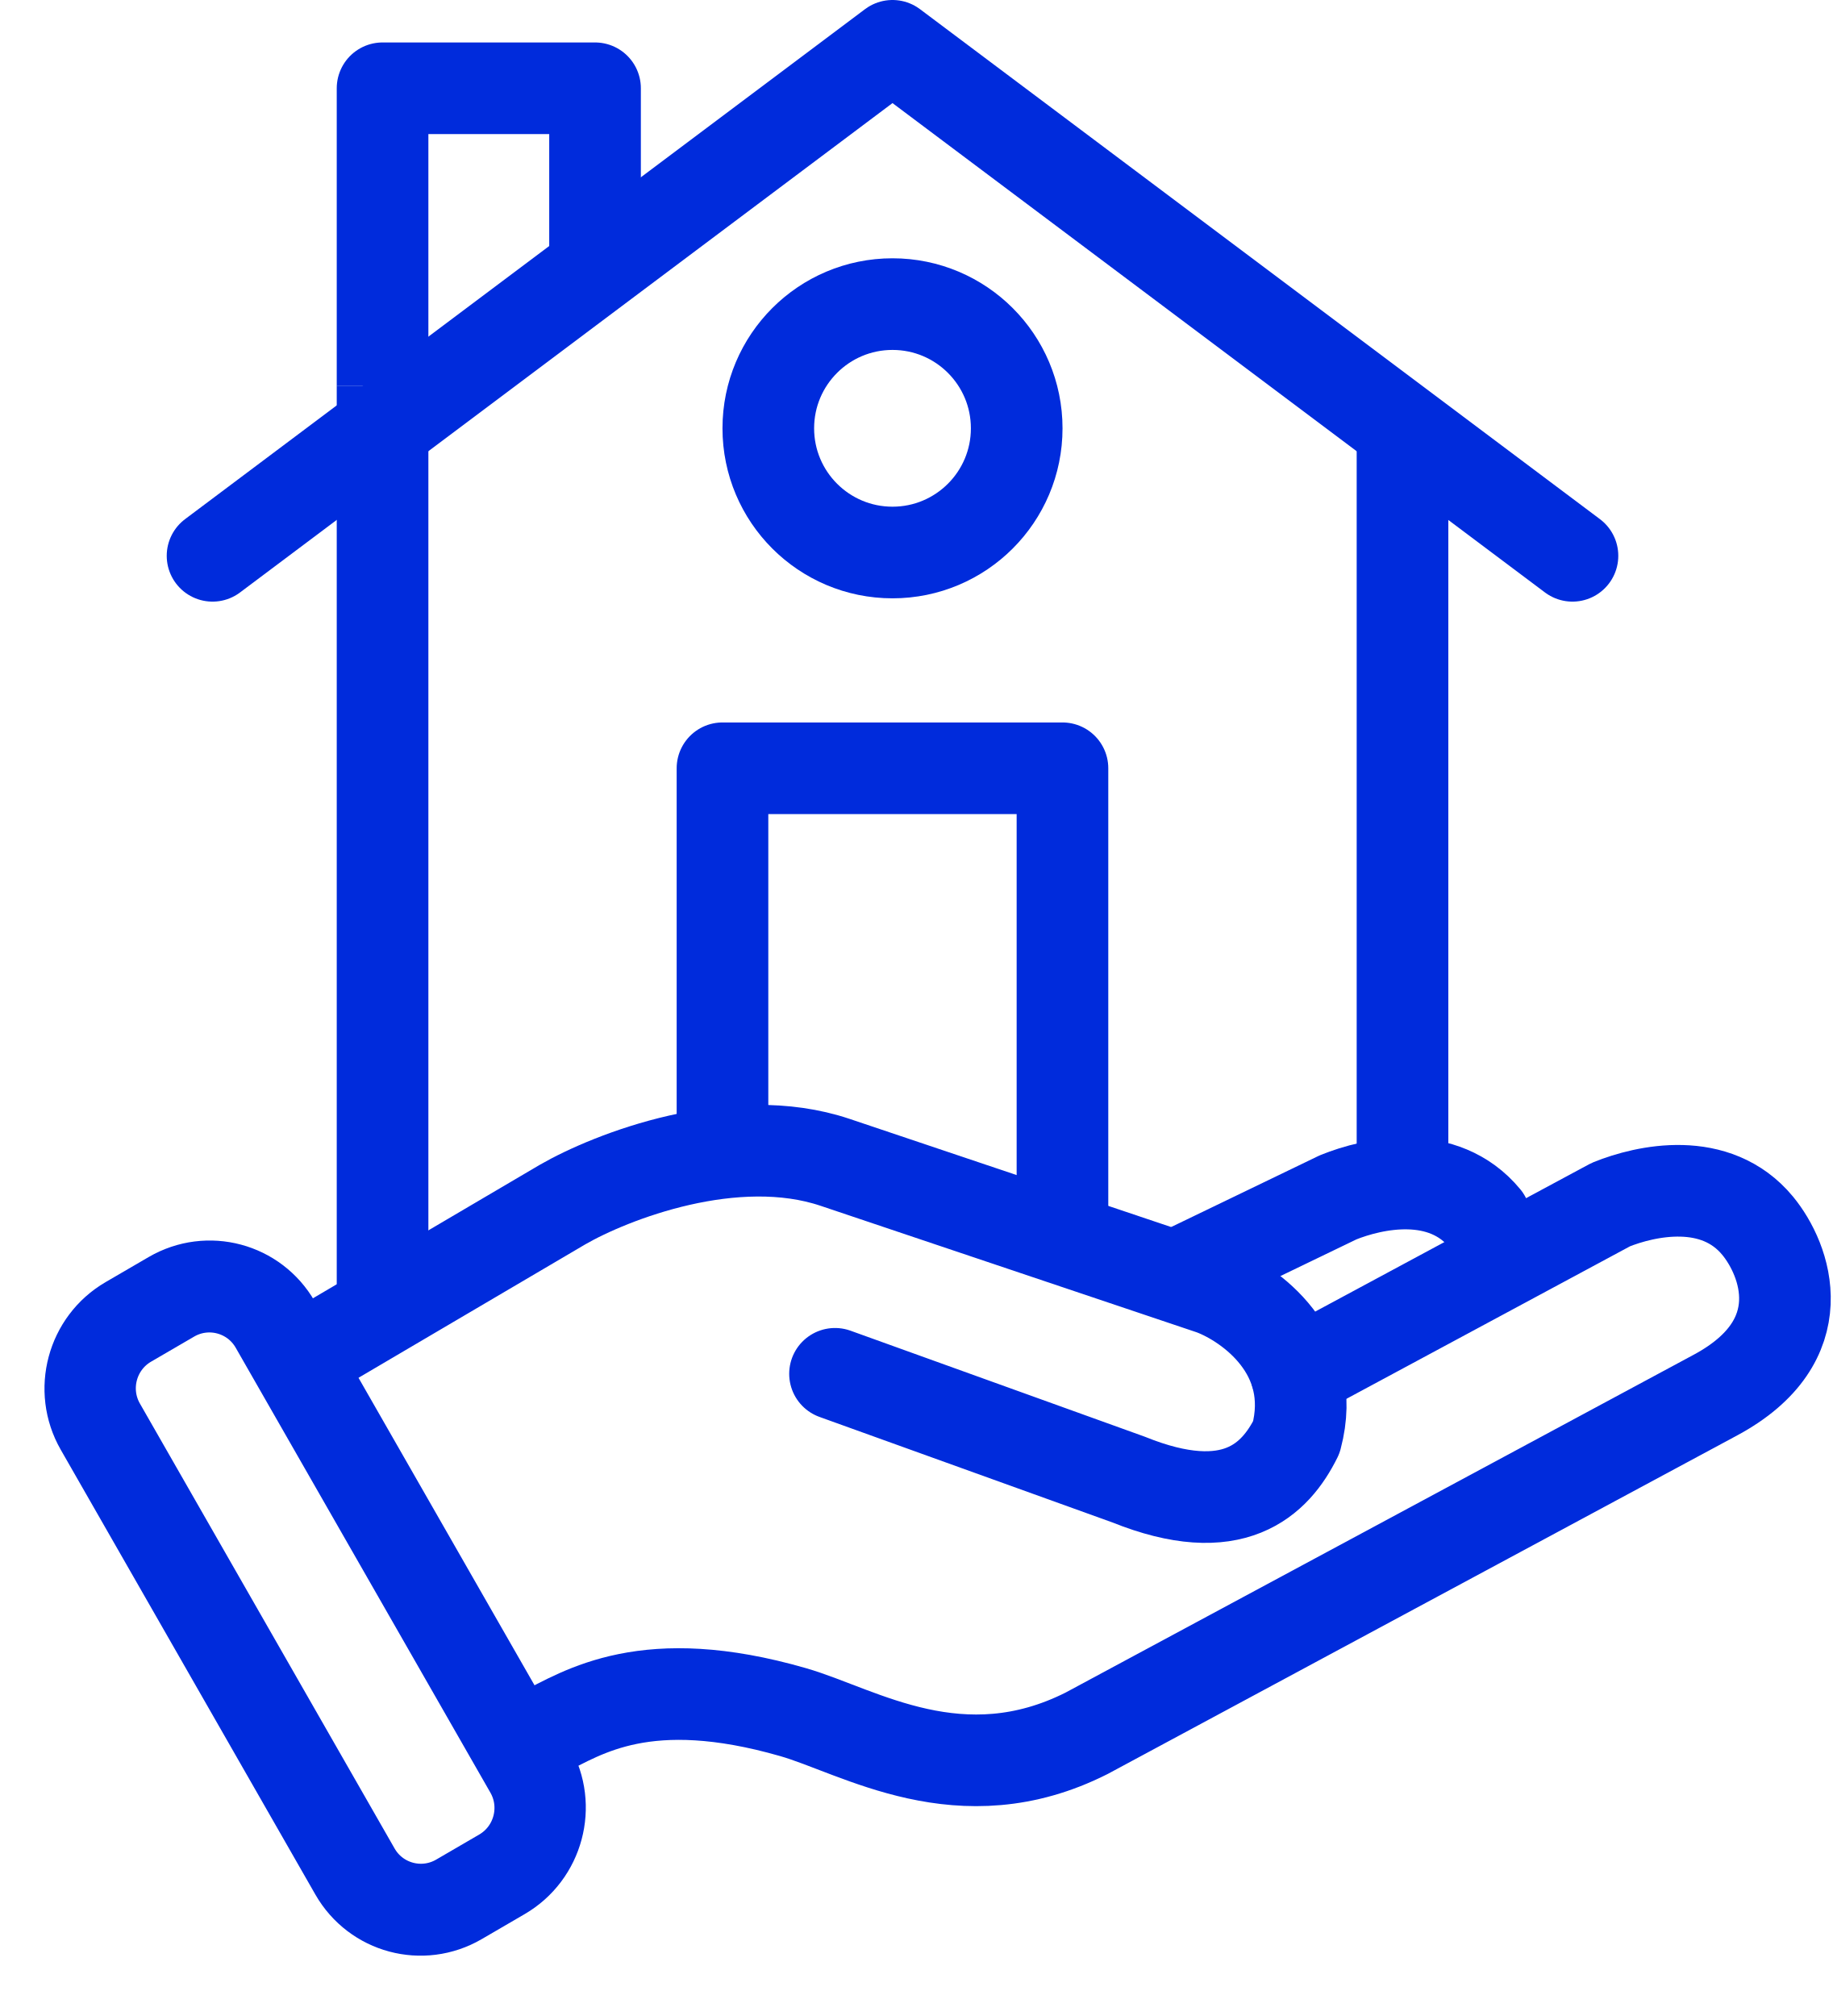
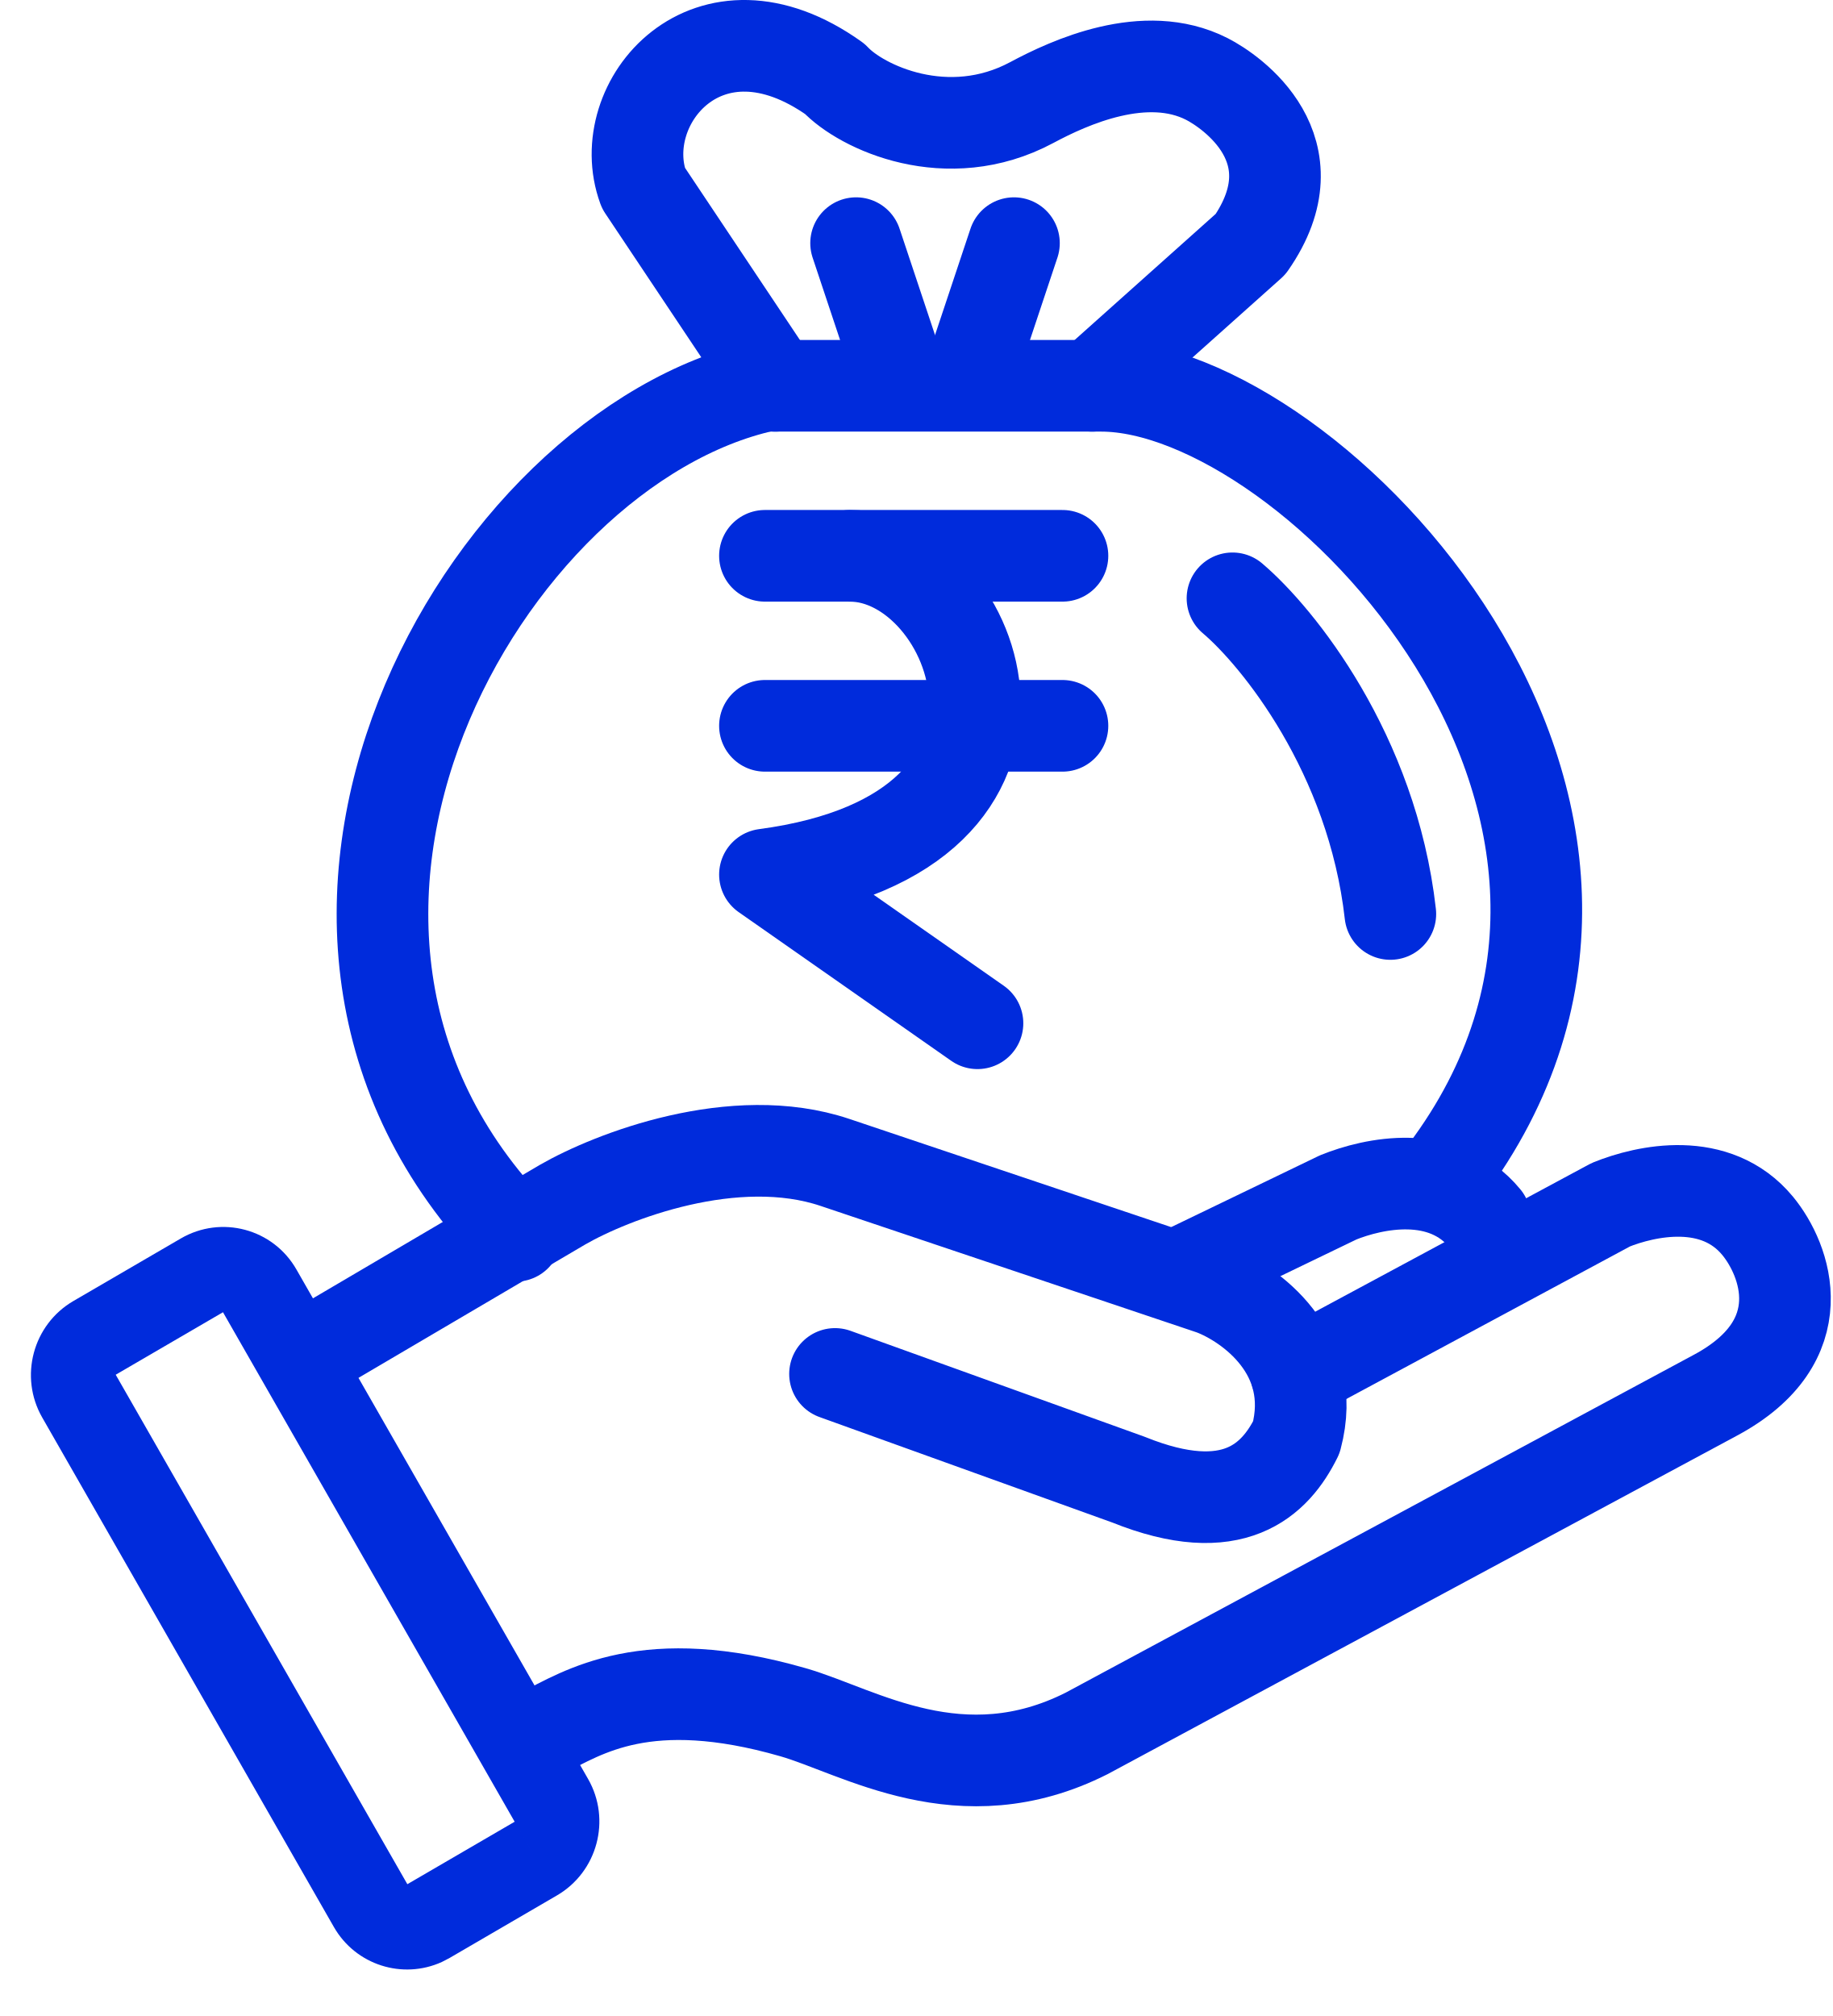
<svg xmlns="http://www.w3.org/2000/svg" width="30" height="33" viewBox="0 0 30 33" fill="none">
-   <path d="M3.479 9.098L14.609 0.75L25.739 9.098" stroke="#002BDC" stroke-width="1.5" stroke-linecap="round" stroke-linejoin="round" />
-   <path d="M6.262 6.315V1.445H9.74V4.228" stroke="#002BDC" stroke-width="1.5" stroke-linejoin="round" />
-   <path d="M11.826 18.837V12.576H17.391V20.228" stroke="#002BDC" stroke-width="1.5" stroke-linecap="round" stroke-linejoin="round" />
-   <path d="M6.262 6.314V21.619M22.957 20.008V7.01" stroke="#002BDC" stroke-width="1.5" />
-   <circle cx="14.609" cy="7.011" r="2.033" stroke="#002BDC" stroke-width="1.5" />
-   <path d="M5.088 22.142L9.206 19.719C10.007 19.257 12.021 18.473 13.668 19.026L19.846 21.104C20.457 21.334 21.587 22.142 21.219 23.527C20.876 24.219 20.189 24.911 18.473 24.219L13.668 22.488" stroke="#002BDC" stroke-width="1.5" stroke-linecap="round" stroke-linejoin="round" />
-   <path d="M8.863 28.372C9.55 28.026 10.579 27.334 12.982 28.026C14.065 28.338 15.727 29.411 17.787 28.372L28.083 22.834C29.73 21.947 29.227 20.618 28.77 20.064C28.083 19.233 26.939 19.487 26.367 19.718L21.219 22.487" stroke="#002BDC" stroke-width="1.5" stroke-linecap="round" stroke-linejoin="round" />
-   <path d="M19.502 20.758L21.904 19.599C22.476 19.368 23.62 19.114 24.307 19.945" stroke="#002BDC" stroke-width="1.5" stroke-linecap="round" stroke-linejoin="round" />
-   <rect x="1.021" y="0.273" width="3.315" height="10.892" rx="1.25" transform="matrix(0.864159 -0.503219 0.496788 0.867872 0.00278764 22.5439)" stroke="#002BDC" stroke-width="1.5" />
+   <path d="M5.088 22.143L9.207 19.72C10.007 19.259 12.021 18.474 13.668 19.028L19.846 21.105C20.457 21.336 21.587 22.144 21.219 23.528C20.876 24.221 20.189 24.913 18.473 24.221L13.668 22.49" stroke="#002BDC" stroke-width="1.5" stroke-linecap="round" stroke-linejoin="round" />
+   <path d="M8.863 28.374C9.55 28.028 10.579 27.336 12.982 28.028C14.065 28.34 15.728 29.413 17.787 28.374L28.083 22.836C29.731 21.95 29.227 20.62 28.77 20.066C28.083 19.235 26.939 19.489 26.367 19.72L21.219 22.489" stroke="#002BDC" stroke-width="1.5" stroke-linecap="round" stroke-linejoin="round" />
+   <path d="M19.503 20.759L21.905 19.6C22.477 19.369 23.622 19.115 24.308 19.946" stroke="#002BDC" stroke-width="1.5" stroke-linecap="round" stroke-linejoin="round" />
+   <path d="M8.424 29.82L9.115 31.027L7.359 32.05L6.667 30.843L8.424 29.82ZM3.65 21.48L1.894 22.503L7.359 32.05L7.232 32.116C6.591 32.407 5.823 32.168 5.465 31.543L0.691 23.203C0.309 22.536 0.538 21.682 1.202 21.296L2.959 20.273C3.623 19.886 4.471 20.113 4.852 20.78L9.626 29.12C10.008 29.787 9.779 30.641 9.115 31.027L3.65 21.48Z" fill="#002BDC" />
+   <path d="M12.521 6.315H18.026C21.464 6.315 28.125 13.237 23.652 19.185" stroke="#002BDC" stroke-width="1.5" stroke-linecap="round" stroke-linejoin="round" />
+   <path d="M12.521 6.315C7.914 7.333 3.479 15.138 8.441 20.229" stroke="#002BDC" stroke-width="1.5" stroke-linecap="round" stroke-linejoin="round" />
+   <path d="M14.013 3.98L14.659 5.918" stroke="#002BDC" stroke-width="1.5" stroke-linecap="round" stroke-linejoin="round" />
+   <path d="M16.597 3.98L15.951 5.918" stroke="#002BDC" stroke-width="1.5" stroke-linecap="round" stroke-linejoin="round" />
+   <path d="M20.174 9.794C20.912 10.42 22.462 12.331 22.758 14.961" stroke="#002BDC" stroke-width="1.5" stroke-linecap="round" stroke-linejoin="round" />
+   <path d="M12.692 6.315L10.531 3.077C10.023 1.688 11.589 -0.19 13.665 1.292C14.097 1.755 15.505 2.419 16.888 1.679C17.505 1.348 18.746 0.781 19.753 1.292C20.157 1.497 21.544 2.451 20.47 3.997L17.877 6.315" stroke="#002BDC" stroke-width="1.5" stroke-linecap="round" stroke-linejoin="round" />
+   <path d="M12.521 9.098L17.391 9.098" stroke="#002BDC" stroke-width="1.5" stroke-linecap="round" stroke-linejoin="round" />
+   <path d="M12.521 11.881L17.391 11.881" stroke="#002BDC" stroke-width="1.5" stroke-linecap="round" stroke-linejoin="round" />
+   <path d="M13.913 9.098C16 9.098 17.739 13.62 12.521 14.316L16 16.75" stroke="#002BDC" stroke-width="1.5" stroke-linecap="round" stroke-linejoin="round" />
</svg>
